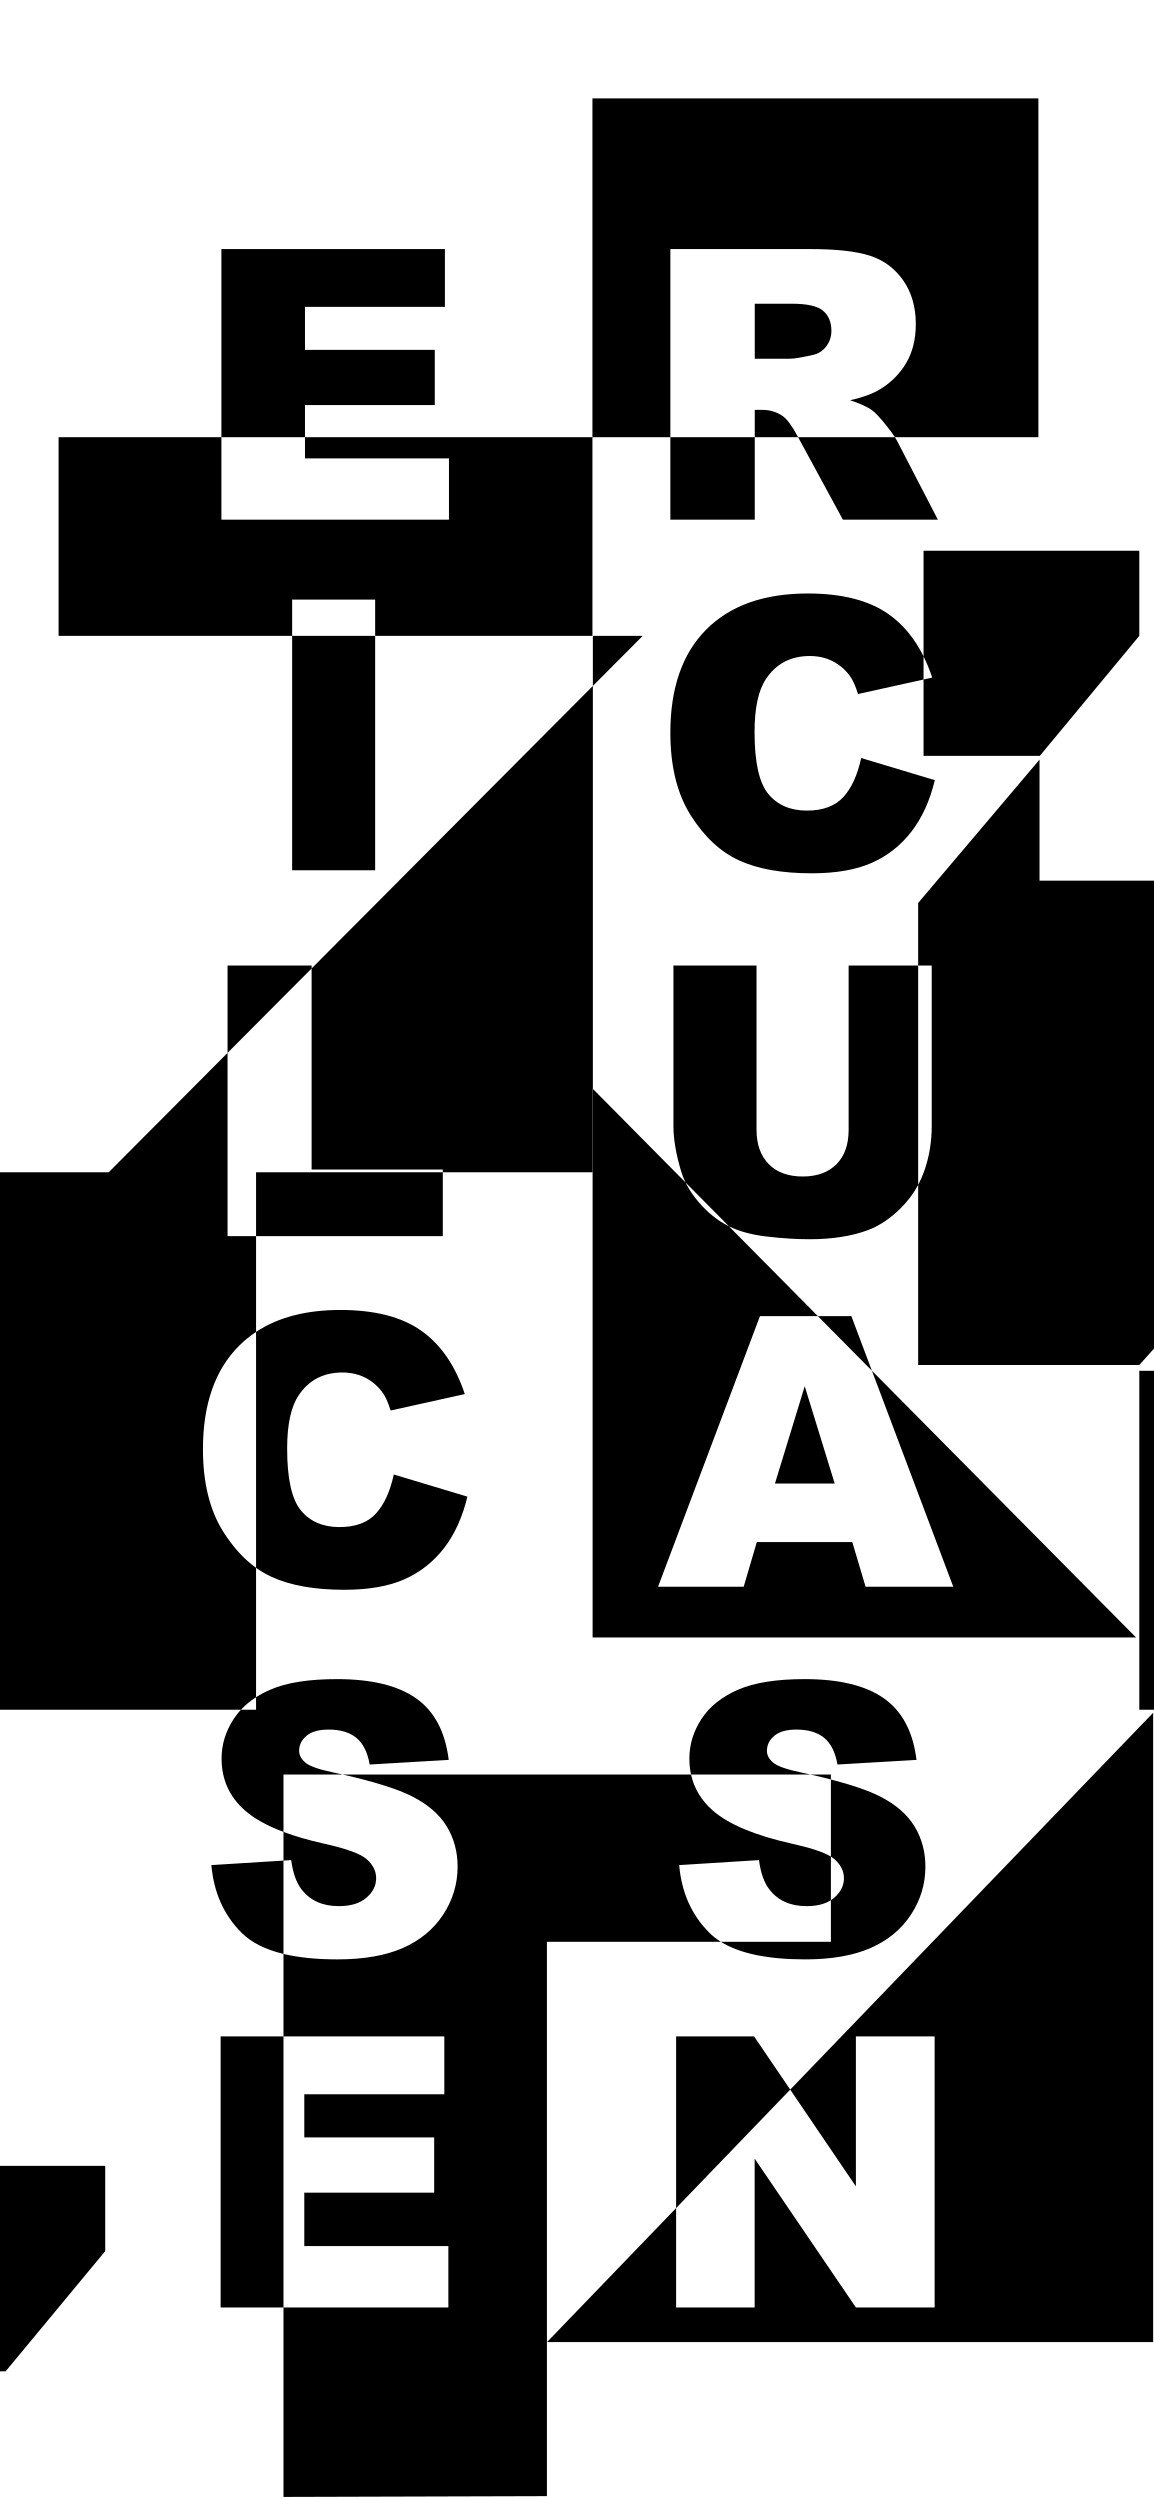
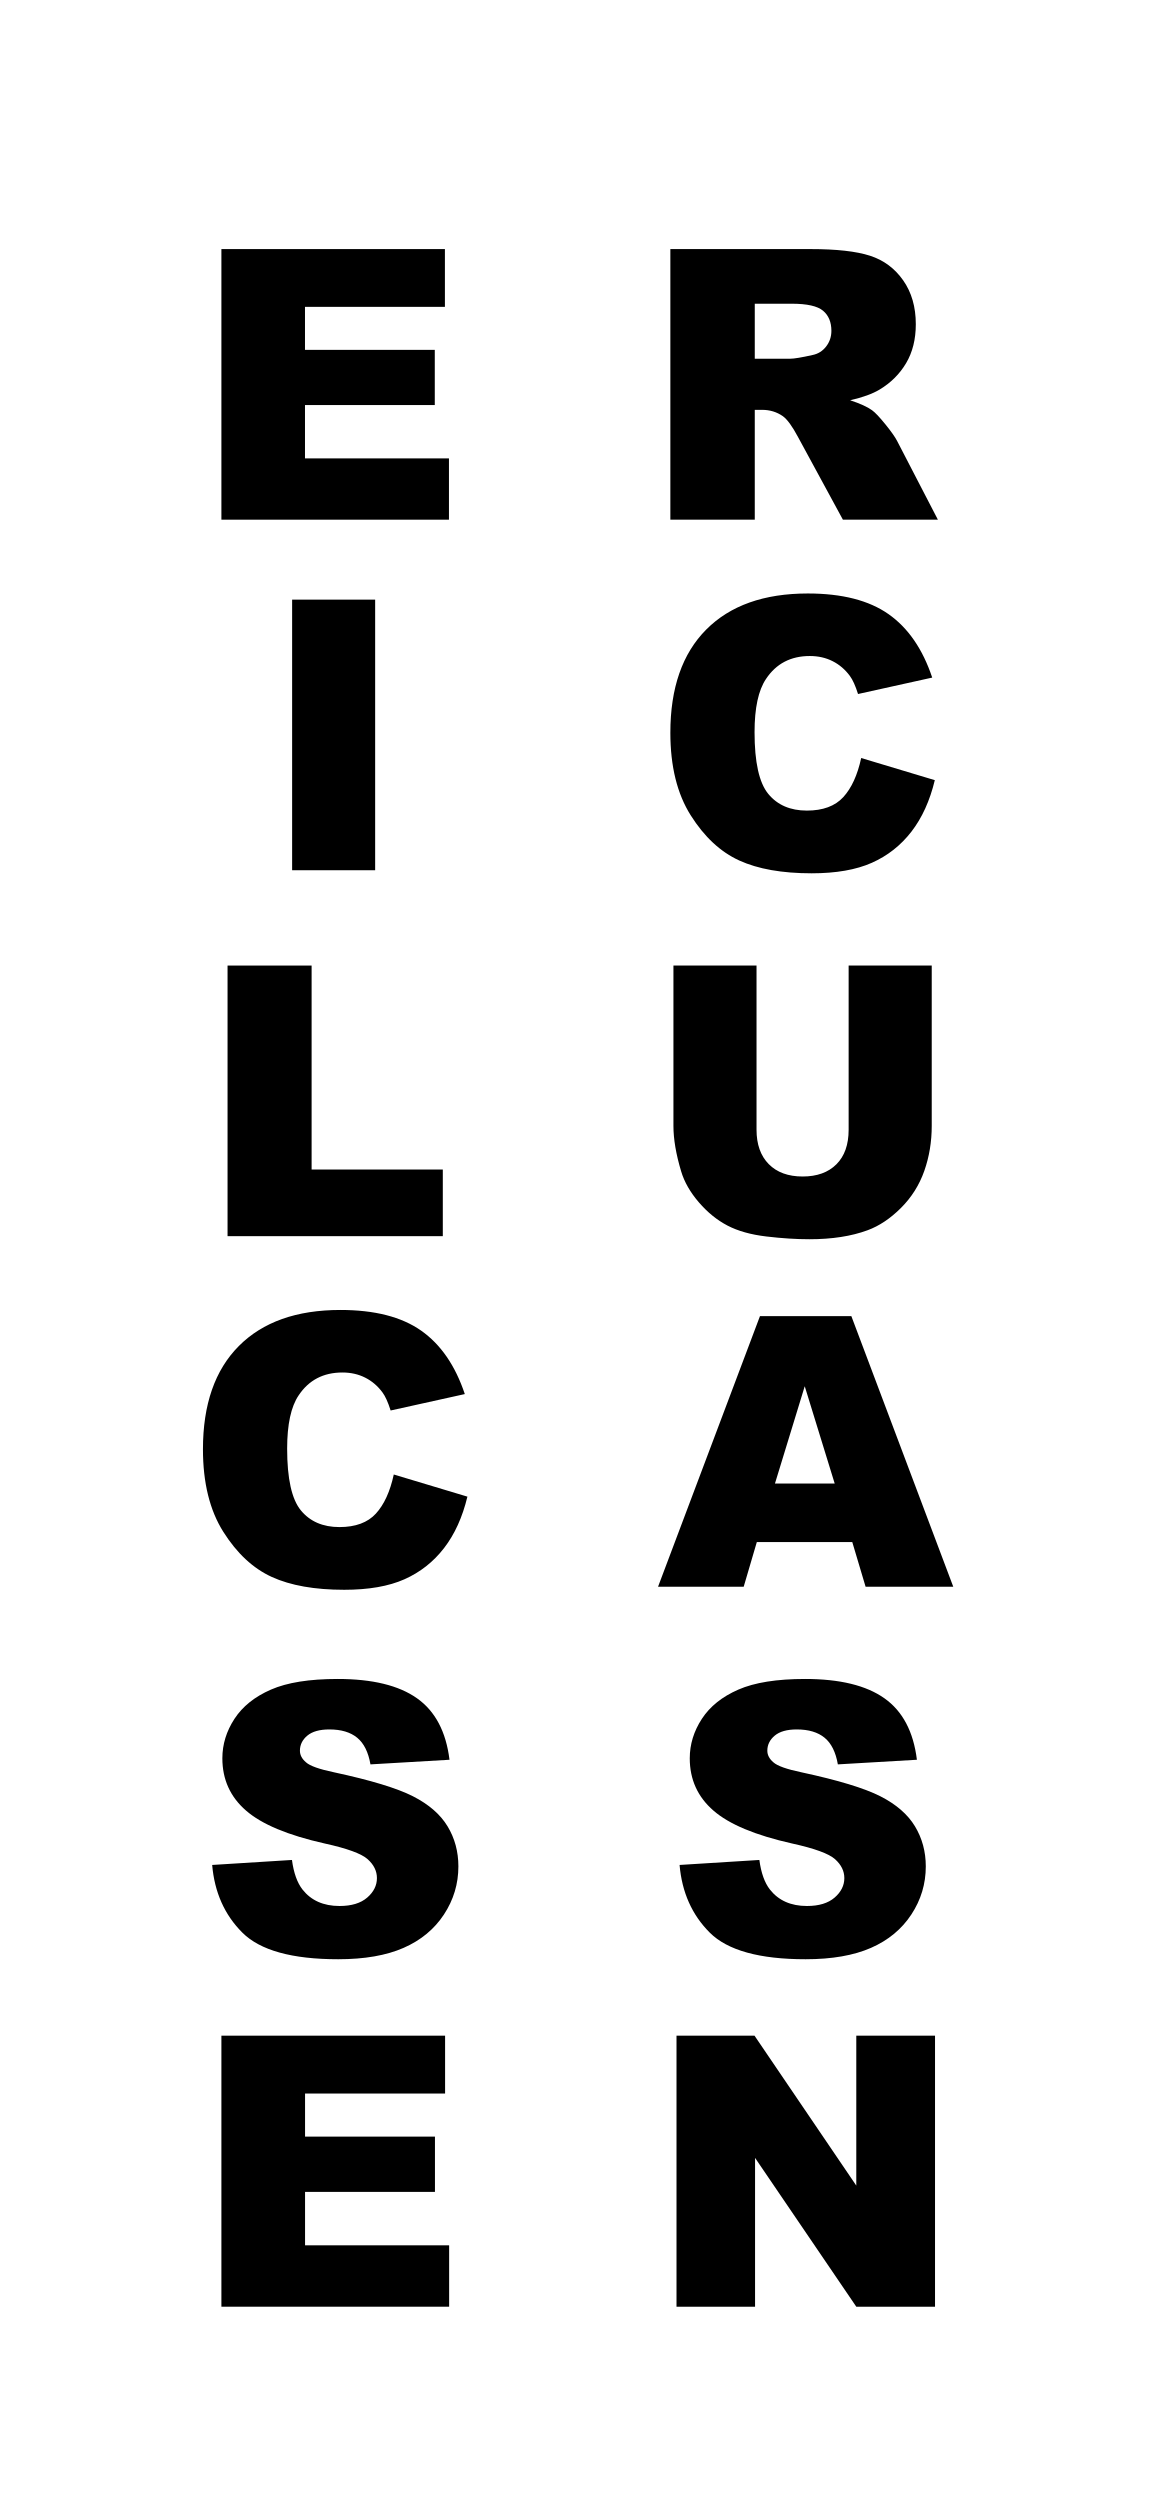
<svg xmlns="http://www.w3.org/2000/svg" width="375px" height="813px" viewBox="0 0 375 813" version="1.1">
  <g id="second-mobile" stroke="none" stroke-width="1" fill="none" fill-rule="evenodd">
-     <path d="M92.188,750.386 L71.749,750.386 L71.749,662.246 L92.188,662.246 L92.188,635.415 C86.264,633.985 81.721,631.691 78.559,628.533 C72.78,622.761 69.509,615.427 68.746,606.529 L92.188,605.062 L92.188,595.739 C86.878,593.744 82.737,591.448 79.763,588.853 C74.626,584.404 72.057,578.732 72.057,571.838 C72.057,567.309 73.372,563.031 76,559.002 C76.692,557.942 77.476,556.941 78.352,556 L0,556 L0,381.216 L35.357,381.216 L74,342.399 L74,314 L101.336,314 L101.336,314.939 L209.005,206.784 L192.798,206.784 L192.798,354.107 L222.934,384.543 C222.35,383.351 221.876,382.146 221.511,380.929 C219.837,375.361 219,370.43 219,366.135 L219,314 L246.023,314 L246.023,367.388 C246.023,372.16 247.349,375.888 249.999,378.573 C252.65,381.257 256.327,382.599 261.03,382.599 C265.693,382.599 269.35,381.277 272.001,378.632 C274.651,375.988 275.977,372.24 275.977,367.388 L275.977,314 L298.586,314 L298.586,293.647 L338.054,247.032 L338.054,286.4 L370.5,286.4 L458.422,286.4 L458.422,106.366 L458.422,52.045 L636.291,52.045 L636.291,106.366 L544.024,106.366 L544.024,286.34 L458.533,286.595 L458.533,346.115 L370.5,443.889 L298.586,443.889 L298.586,385.319 C297.113,388.07 295.247,390.574 292.986,392.829 C289.538,396.269 285.921,398.685 282.135,400.077 C276.873,402.026 270.556,403 263.182,403 C258.917,403 254.264,402.702 249.222,402.105 C244.409,401.536 240.349,400.432 237.043,398.793 L265.962,428 L276.857,428 L283.545,445.758 L369.441,532.509 L192.718,532.509 L192.718,381.216 L144,381.216 L144,402 L83.269,402 L83.269,433.137 C90.445,428.379 99.585,426 110.689,426 C121.826,426 130.58,428.239 136.953,432.719 C143.326,437.198 148.06,444.076 151.156,453.354 L127.032,458.693 C126.188,456.013 125.303,454.054 124.379,452.814 C122.851,450.735 120.981,449.135 118.77,448.015 C116.559,446.895 114.086,446.336 111.352,446.336 C105.16,446.336 100.416,448.815 97.119,453.774 C94.626,457.453 93.38,463.232 93.38,471.11 C93.38,480.868 94.868,487.556 97.843,491.176 C100.818,494.795 105,496.604 110.387,496.604 C115.614,496.604 119.564,495.145 122.238,492.225 C124.911,489.306 126.851,485.067 128.058,479.508 L152,486.707 C150.392,493.385 147.859,498.964 144.401,503.443 C140.943,507.922 136.651,511.301 131.525,513.581 C126.399,515.86 119.876,517 111.955,517 C102.346,517 94.496,515.61 88.405,512.831 C86.621,512.017 84.909,511.023 83.269,509.847 L83.269,551.936 C84.668,551.04 86.198,550.229 87.86,549.503 C93.137,547.198 100.371,546.046 109.562,546.046 C120.84,546.046 129.438,548.14 135.358,552.329 C141.278,556.517 144.799,563.181 145.923,572.319 L120.218,573.822 C119.535,569.854 118.1,566.968 115.913,565.165 C113.726,563.361 110.706,562.459 106.853,562.459 C103.682,562.459 101.295,563.131 99.689,564.473 C98.084,565.816 97.281,567.449 97.281,569.373 C97.281,570.776 97.943,572.039 99.268,573.161 C100.552,574.323 103.602,575.406 108.418,576.408 C109.454,576.63 110.464,576.853 111.448,577.077 L224.728,577.077 C224.365,575.417 224.183,573.671 224.183,571.838 C224.183,567.309 225.498,563.031 228.126,559.002 C230.755,554.974 234.708,551.808 239.986,549.503 C245.263,547.198 252.497,546.046 261.688,546.046 C272.966,546.046 281.564,548.14 287.484,552.329 C293.404,556.517 296.925,563.181 298.049,572.319 L272.344,573.822 C271.661,569.854 270.226,566.968 268.039,565.165 C265.852,563.361 262.832,562.459 258.979,562.459 C255.809,562.459 253.421,563.131 251.815,564.473 C250.21,565.816 249.407,567.449 249.407,569.373 C249.407,570.776 250.069,572.039 251.394,573.161 C252.678,574.323 255.728,575.406 260.544,576.408 C261.58,576.63 262.59,576.853 263.574,577.077 L270.204,577.077 L270.204,578.684 C277.204,580.505 282.523,582.342 286.159,584.193 C291.317,586.819 295.069,590.075 297.417,593.963 C299.765,597.851 300.939,602.2 300.939,607.01 C300.939,612.661 299.373,617.872 296.243,622.641 C293.113,627.411 288.738,631.028 283.119,633.493 C277.501,635.958 270.417,637.191 261.869,637.191 C249.682,637.191 240.538,635.288 234.436,631.484 L177.86,631.484 L177.86,811.744 L92.188,812 L92.188,750.386 Z M270.204,617.949 C270.589,617.703 270.951,617.433 271.29,617.14 C273.397,615.316 274.451,613.202 274.451,610.797 C274.451,608.513 273.447,606.468 271.441,604.665 C271.103,604.362 270.691,604.061 270.204,603.764 L270.204,617.949 Z M219.871,718.068 L219.871,662.246 L245.236,662.246 L256.977,679.542 L375,557 L375,761.644 L177.902,761.644 L219.871,718.068 Z M300.34,220.977 L279.032,225.693 C278.188,223.013 277.303,221.054 276.379,219.814 C274.851,217.735 272.981,216.135 270.77,215.015 C268.559,213.895 266.086,213.336 263.352,213.336 C257.16,213.336 252.416,215.815 249.119,220.774 C246.626,224.453 245.38,230.232 245.38,238.11 C245.38,247.868 246.868,254.556 249.843,258.176 C252.818,261.795 257,263.604 262.387,263.604 C267.614,263.604 271.564,262.145 274.238,259.225 C276.911,256.306 278.851,252.067 280.058,246.508 L304,253.707 C302.392,260.385 299.859,265.964 296.401,270.443 C292.943,274.922 288.651,278.301 283.525,280.581 C278.399,282.86 271.876,284 263.955,284 C254.346,284 246.496,282.61 240.405,279.831 C234.313,277.052 229.057,272.163 224.634,265.164 C220.211,258.166 218,249.208 218,238.29 C218,223.733 221.89,212.546 229.67,204.727 C237.45,196.909 248.456,193 262.689,193 C273.826,193 282.58,195.239 288.953,199.719 C293.632,203.007 297.428,207.59 300.34,213.466 L300.34,179.101 L370.5,179.101 L370.5,206.784 L338.139,245.818 L300.34,245.818 L300.34,220.977 Z M95,206.784 L19.054,206.784 L19.054,142.167 L72,142.167 L72,81 L144.683,81 L144.683,99.789 L99.181,99.789 L99.181,113.775 L141.39,113.775 L141.39,131.723 L99.181,131.723 L99.181,142.167 L192.66,142.167 L192.66,206.784 L122,206.784 L122,283 L95,283 L95,206.784 Z M291.022,142.167 C291.336,142.658 291.591,143.098 291.787,143.488 L305,169 L274.11,169 L259.541,142.167 L245.451,142.167 L245.451,169 L218,169 L218,142.167 L192.66,142.167 L192.66,32 L337.684,32 L337.684,142.167 L291.022,142.167 Z M741,32 L741,236.319 L544.066,236.319 L741,32 Z M192.718,381.216 L192.798,381.216 L192.798,354.107 L192.718,354.026 L192.718,381.216 Z M458.422,286.4 L458.422,286.595 L458.533,286.595 L458.533,286.4 L458.422,286.4 Z M544.034,261.126 L636.684,288.37 L636.684,369.955 L544.034,340.16 L544.034,261.126 Z M370.5,445.785 L443.575,445.785 L404.172,492.899 L516.651,492.899 L516.651,556 L370.5,556 L370.5,445.785 Z M636.66,370.64 L721.6,370.64 L721.6,535.304 L636.66,535.304 L636.66,370.64 Z M-36,704.335 L34.218,704.335 L34.218,732.062 L1.83,771.157 L-36,771.157 L-36,704.335 Z M83.269,433.137 C81.247,434.478 79.38,436.008 77.67,437.727 C69.89,445.546 66,456.733 66,471.29 C66,482.208 68.211,491.166 72.634,498.164 C75.762,503.114 79.307,507.008 83.269,509.847 L83.269,433.137 Z M291.022,142.167 C290.306,141.048 289.284,139.667 287.956,138.026 C286.045,135.665 284.587,134.124 283.582,133.404 C282.094,132.323 279.721,131.243 276.463,130.162 C280.525,129.242 283.723,128.081 286.055,126.681 C289.716,124.48 292.592,121.608 294.683,118.067 C296.775,114.525 297.82,110.313 297.82,105.431 C297.82,99.829 296.453,95.076 293.718,91.175 C290.983,87.273 287.383,84.602 282.918,83.161 C278.454,81.72 271.998,81 263.551,81 L218,81 L218,142.167 L245.451,142.167 L245.451,133.284 L247.865,133.284 C250.359,133.284 252.591,133.964 254.562,135.325 C256.01,136.365 257.659,138.626 259.509,142.108 L259.541,142.167 L291.022,142.167 Z M245.451,116.656 L245.451,98.768 L257.458,98.768 C262.445,98.768 265.844,99.528 267.654,101.049 C269.464,102.57 270.369,104.751 270.369,107.592 C270.369,109.513 269.796,111.214 268.649,112.694 C267.503,114.175 266.025,115.095 264.215,115.456 C260.635,116.256 258.222,116.656 256.975,116.656 L245.451,116.656 Z M237.043,398.793 L222.934,384.543 C224.01,386.741 225.459,388.896 227.28,391.01 C230.09,394.271 233.189,396.786 236.577,398.556 C236.731,398.636 236.886,398.715 237.043,398.793 Z M298.586,385.319 C299.359,383.874 300.023,382.361 300.579,380.78 C302.193,376.187 303,371.305 303,366.135 L303,314 L298.586,314 L298.586,385.319 Z M144,381.216 L144,380.33 L101.336,380.33 L101.336,314.939 L74,342.399 L74,402 L83.269,402 L83.269,381.216 L144,381.216 Z M72,142.167 L72,169 L146,169 L146,149.071 L99.181,149.071 L99.181,142.167 L72,142.167 Z M283.545,445.758 L265.962,428 L247.143,428 L214,516 L241.85,516 L246.12,501.473 L277.158,501.473 L281.489,516 L310,516 L283.545,445.758 Z M271.444,482.445 L252.015,482.445 L261.699,450.81 L271.444,482.445 Z M95,206.784 L122,206.784 L122,195 L95,195 L95,206.784 Z M300.34,220.977 L303.156,220.354 C302.333,217.888 301.395,215.592 300.34,213.466 L300.34,220.977 Z M83.269,551.936 C81.394,553.137 79.755,554.492 78.352,556 L83.269,556 L83.269,551.936 Z M92.188,635.415 C97.093,636.599 102.944,637.191 109.743,637.191 C118.291,637.191 125.375,635.958 130.993,633.493 C136.612,631.028 140.987,627.411 144.117,622.641 C147.247,617.872 148.813,612.661 148.813,607.01 C148.813,602.2 147.639,597.851 145.291,593.963 C142.943,590.075 139.191,586.819 134.033,584.193 C129.324,581.796 121.796,579.424 111.448,577.077 L92.188,577.077 L92.188,595.739 C95.979,597.164 100.366,598.436 105.348,599.554 C112.652,601.158 117.308,602.861 119.314,604.665 C121.321,606.468 122.325,608.513 122.325,610.797 C122.325,613.202 121.271,615.316 119.164,617.14 C117.057,618.964 114.057,619.876 110.164,619.876 C104.947,619.876 100.933,618.092 98.124,614.525 C96.398,612.32 95.254,609.114 94.693,604.905 L92.188,605.062 L92.188,631.484 L92.188,635.415 Z M219.871,718.068 L219.871,750.386 L245.416,750.386 L245.416,701.987 L278.336,750.386 L303.941,750.386 L303.941,662.246 L278.336,662.246 L278.336,711.006 L256.977,679.542 L219.871,718.068 Z M234.436,631.484 L270.204,631.484 L270.204,617.949 C268.195,619.234 265.557,619.876 262.29,619.876 C257.073,619.876 253.059,618.092 250.25,614.525 C248.524,612.32 247.38,609.114 246.819,604.905 L220.872,606.529 C221.635,615.427 224.906,622.761 230.685,628.533 C231.772,629.619 233.023,630.603 234.436,631.484 Z M270.204,603.764 L270.204,578.684 C268.14,578.147 265.93,577.611 263.574,577.077 L224.728,577.077 C225.73,581.661 228.117,585.586 231.889,588.853 C236.986,593.302 245.514,596.869 257.474,599.554 C263.55,600.888 267.793,602.291 270.204,603.764 Z M92.188,750.386 L145.81,750.386 L145.81,730.425 L98.953,730.425 L98.953,713.05 L141.196,713.05 L141.196,695.073 L98.953,695.073 L98.953,681.065 L144.492,681.065 L144.492,662.246 L92.188,662.246 L92.188,750.386 Z" id="Combined-Shape" fill="#000000" />
+     <path d="M128.058,479.508 L152,486.707 C150.392,493.385 147.859,498.964 144.401,503.443 C140.943,507.922 136.651,511.301 131.525,513.581 C126.399,515.86 119.876,517 111.955,517 C102.346,517 94.496,515.61 88.405,512.831 C82.313,510.052 77.057,505.163 72.634,498.164 C68.211,491.166 66,482.208 66,471.29 C66,456.733 69.89,445.546 77.67,437.727 C85.45,429.909 96.456,426 110.689,426 C121.826,426 130.58,428.239 136.953,432.719 C143.326,437.198 148.06,444.076 151.156,453.354 L127.032,458.693 C126.188,456.013 125.303,454.054 124.379,452.814 C122.851,450.735 120.981,449.135 118.77,448.015 C116.559,446.895 114.086,446.336 111.352,446.336 C105.16,446.336 100.416,448.815 97.119,453.774 C94.626,457.453 93.38,463.232 93.38,471.11 C93.38,480.868 94.868,487.556 97.843,491.176 C100.818,494.795 105,496.604 110.387,496.604 C115.614,496.604 119.564,495.145 122.238,492.225 C124.911,489.306 126.851,485.067 128.058,479.508 Z" id="C" fill="#000000" />
+     <path d="M218,169 L218,81 L263.551,81 C271.998,81 278.454,81.72 282.918,83.161 C287.383,84.602 290.983,87.273 293.718,91.175 C296.453,95.076 297.82,99.829 297.82,105.431 C297.82,110.313 296.775,114.525 294.683,118.067 C292.592,121.608 289.716,124.48 286.055,126.681 C283.723,128.081 280.525,129.242 276.463,130.162 C279.721,131.243 282.094,132.323 283.582,133.404 C284.587,134.124 286.045,135.665 287.956,138.026 C289.867,140.387 291.144,142.208 291.787,143.488 L305,169 L274.11,169 L259.509,142.108 C257.659,138.626 256.01,136.365 254.562,135.325 C252.591,133.964 250.359,133.284 247.865,133.284 L245.451,133.284 L245.451,169 L218,169 Z M245.451,116.656 L256.975,116.656 C258.222,116.656 260.635,116.256 264.215,115.456 C266.025,115.095 267.503,114.175 268.649,112.694 C269.796,111.214 270.369,109.513 270.369,107.592 C270.369,104.751 269.464,102.57 267.654,101.049 C265.844,99.528 262.445,98.768 257.458,98.768 L245.451,98.768 L245.451,116.656 Z" id="R" fill="#000000" />
+     <path d="M275.977,314 L303,314 L303,366.135 C303,371.305 302.193,376.187 300.579,380.78 C298.964,385.373 296.433,389.39 292.986,392.829 C289.538,396.269 285.921,398.685 282.135,400.077 C276.873,402.026 270.556,403 263.182,403 C258.917,403 254.264,402.702 249.222,402.105 C244.18,401.509 239.965,400.326 236.577,398.556 C233.189,396.786 230.09,394.271 227.28,391.01 C224.47,387.749 222.547,384.389 221.511,380.929 C219.837,375.361 219,370.43 219,366.135 L219,314 L246.023,314 L246.023,367.388 C246.023,372.16 247.349,375.888 249.999,378.573 C252.65,381.257 256.327,382.599 261.03,382.599 C265.693,382.599 269.35,381.277 272.001,378.632 C274.651,375.988 275.977,372.24 275.977,367.388 L275.977,314 Z" id="U" fill="#000000" />
+     <polygon id="L" fill="#000000" points="74 314 101.336 314 101.336 380.33 144 380.33 144 402 74 402" />
+     <polygon id="E" fill="#000000" points="72 81 144.683 81 144.683 99.789 99.181 99.789 99.181 113.775 141.39 113.775 141.39 131.723 99.181 131.723 99.181 149.071 146 149.071 146 169 72 169" />
+     <path d="M277.158,501.473 L246.12,501.473 L241.85,516 L214,516 L247.143,428 L276.857,428 L310,516 L281.489,516 L277.158,501.473 Z M271.444,482.445 L261.699,450.81 L252.015,482.445 L271.444,482.445 Z" id="A" fill="#000000" />
+     <polygon id="I" fill="#000000" points="95 195 122 195 122 283 95 283" />
+     <path d="M280.058,246.508 L304,253.707 C302.392,260.385 299.859,265.964 296.401,270.443 C292.943,274.922 288.651,278.301 283.525,280.581 C278.399,282.86 271.876,284 263.955,284 C254.346,284 246.496,282.61 240.405,279.831 C234.313,277.052 229.057,272.163 224.634,265.164 C220.211,258.166 218,249.208 218,238.29 C218,223.733 221.89,212.546 229.67,204.727 C237.45,196.909 248.456,193 262.689,193 C273.826,193 282.58,195.239 288.953,199.719 C295.326,204.198 300.06,211.076 303.156,220.354 L279.032,225.693 C278.188,223.013 277.303,221.054 276.379,219.814 C274.851,217.735 272.981,216.135 270.77,215.015 C268.559,213.895 266.086,213.336 263.352,213.336 C257.16,213.336 252.416,215.815 249.119,220.774 C246.626,224.453 245.38,230.232 245.38,238.11 C245.38,247.868 246.868,254.556 249.843,258.176 C252.818,261.795 257,263.604 262.387,263.604 C267.614,263.604 271.564,262.145 274.238,259.225 C276.911,256.306 278.851,252.067 280.058,246.508 Z" id="C" fill="#000000" />
+     <path d="M69,606.483 L94.946,604.859 C95.508,609.068 96.652,612.274 98.378,614.479 C101.187,618.046 105.2,619.83 110.418,619.83 C114.311,619.83 117.311,618.918 119.418,617.094 C121.525,615.27 122.578,613.156 122.578,610.751 C122.578,608.467 121.575,606.422 119.568,604.619 C117.562,602.815 112.906,601.112 105.602,599.508 C93.642,596.823 85.114,593.256 80.017,588.807 C74.88,584.358 72.311,578.686 72.311,571.792 C72.311,567.263 73.625,562.984 76.254,558.956 C78.883,554.928 82.836,551.762 88.114,549.457 C93.391,547.152 100.625,546 109.816,546 C121.093,546 129.692,548.094 135.612,552.283 C141.531,556.471 145.053,563.135 146.177,572.273 L120.471,573.776 C119.789,569.808 118.354,566.922 116.167,565.119 C113.98,563.315 110.96,562.413 107.107,562.413 C103.936,562.413 101.548,563.085 99.943,564.427 C98.338,565.77 97.535,567.403 97.535,569.327 C97.535,570.73 98.197,571.993 99.522,573.115 C100.806,574.277 103.856,575.359 108.672,576.361 C120.592,578.927 129.13,581.522 134.287,584.147 C139.444,586.773 143.197,590.029 145.545,593.917 C147.892,597.805 149.066,602.154 149.066,606.963 C149.066,612.615 147.501,617.825 144.371,622.595 C141.24,627.365 136.866,630.982 131.247,633.447 C125.628,635.912 118.545,637.145 109.996,637.145 C94.986,637.145 84.592,634.259 78.813,628.487 C73.033,622.715 69.763,615.381 69,606.483 Z" id="S" fill="#000000" />
+     <polygon id="N" fill="#000000" points="220 662 245.365 662 278.465 710.759 278.465 662 304.07 662 304.07 750.14 278.465 750.14 245.545 701.741 245.545 750.14 220 750.14" />
+     <path d="M221,606.483 L246.946,604.859 C247.508,609.068 248.652,612.274 250.378,614.479 C253.187,618.046 257.2,619.83 262.418,619.83 C266.311,619.83 269.311,618.918 271.418,617.094 C273.525,615.27 274.578,613.156 274.578,610.751 C274.578,608.467 273.575,606.422 271.568,604.619 C269.562,602.815 264.906,601.112 257.602,599.508 C245.642,596.823 237.114,593.256 232.017,588.807 C226.88,584.358 224.311,578.686 224.311,571.792 C224.311,567.263 225.625,562.984 228.254,558.956 C230.883,554.928 234.836,551.762 240.114,549.457 C245.391,547.152 252.625,546 261.816,546 C273.093,546 281.692,548.094 287.612,552.283 C293.531,556.471 297.053,563.135 298.177,572.273 L272.471,573.776 C271.789,569.808 270.354,566.922 268.167,565.119 C265.98,563.315 262.96,562.413 259.107,562.413 C255.936,562.413 253.548,563.085 251.943,564.427 C250.338,565.77 249.535,567.403 249.535,569.327 C249.535,570.73 250.197,571.993 251.522,573.115 C252.806,574.277 255.856,575.359 260.672,576.361 C272.592,578.927 281.13,581.522 286.287,584.147 C291.444,586.773 295.197,590.029 297.545,593.917 C299.892,597.805 301.066,602.154 301.066,606.963 C301.066,612.615 299.501,617.825 296.371,622.595 C293.24,627.365 288.866,630.982 283.247,633.447 C277.628,635.912 270.545,637.145 261.996,637.145 C246.986,637.145 236.592,634.259 230.813,628.487 C225.033,622.715 221.763,615.381 221,606.483 Z" id="S" fill="#000000" />
+     <polygon id="E" fill="#000000" points="72 662 144.743 662 144.743 680.818 99.204 680.818 99.204 694.827 141.447 694.827 141.447 712.804 99.204 712.804 99.204 730.179 146.061 730.179 146.061 750.14 72 750.14" />
  </g>
</svg>
